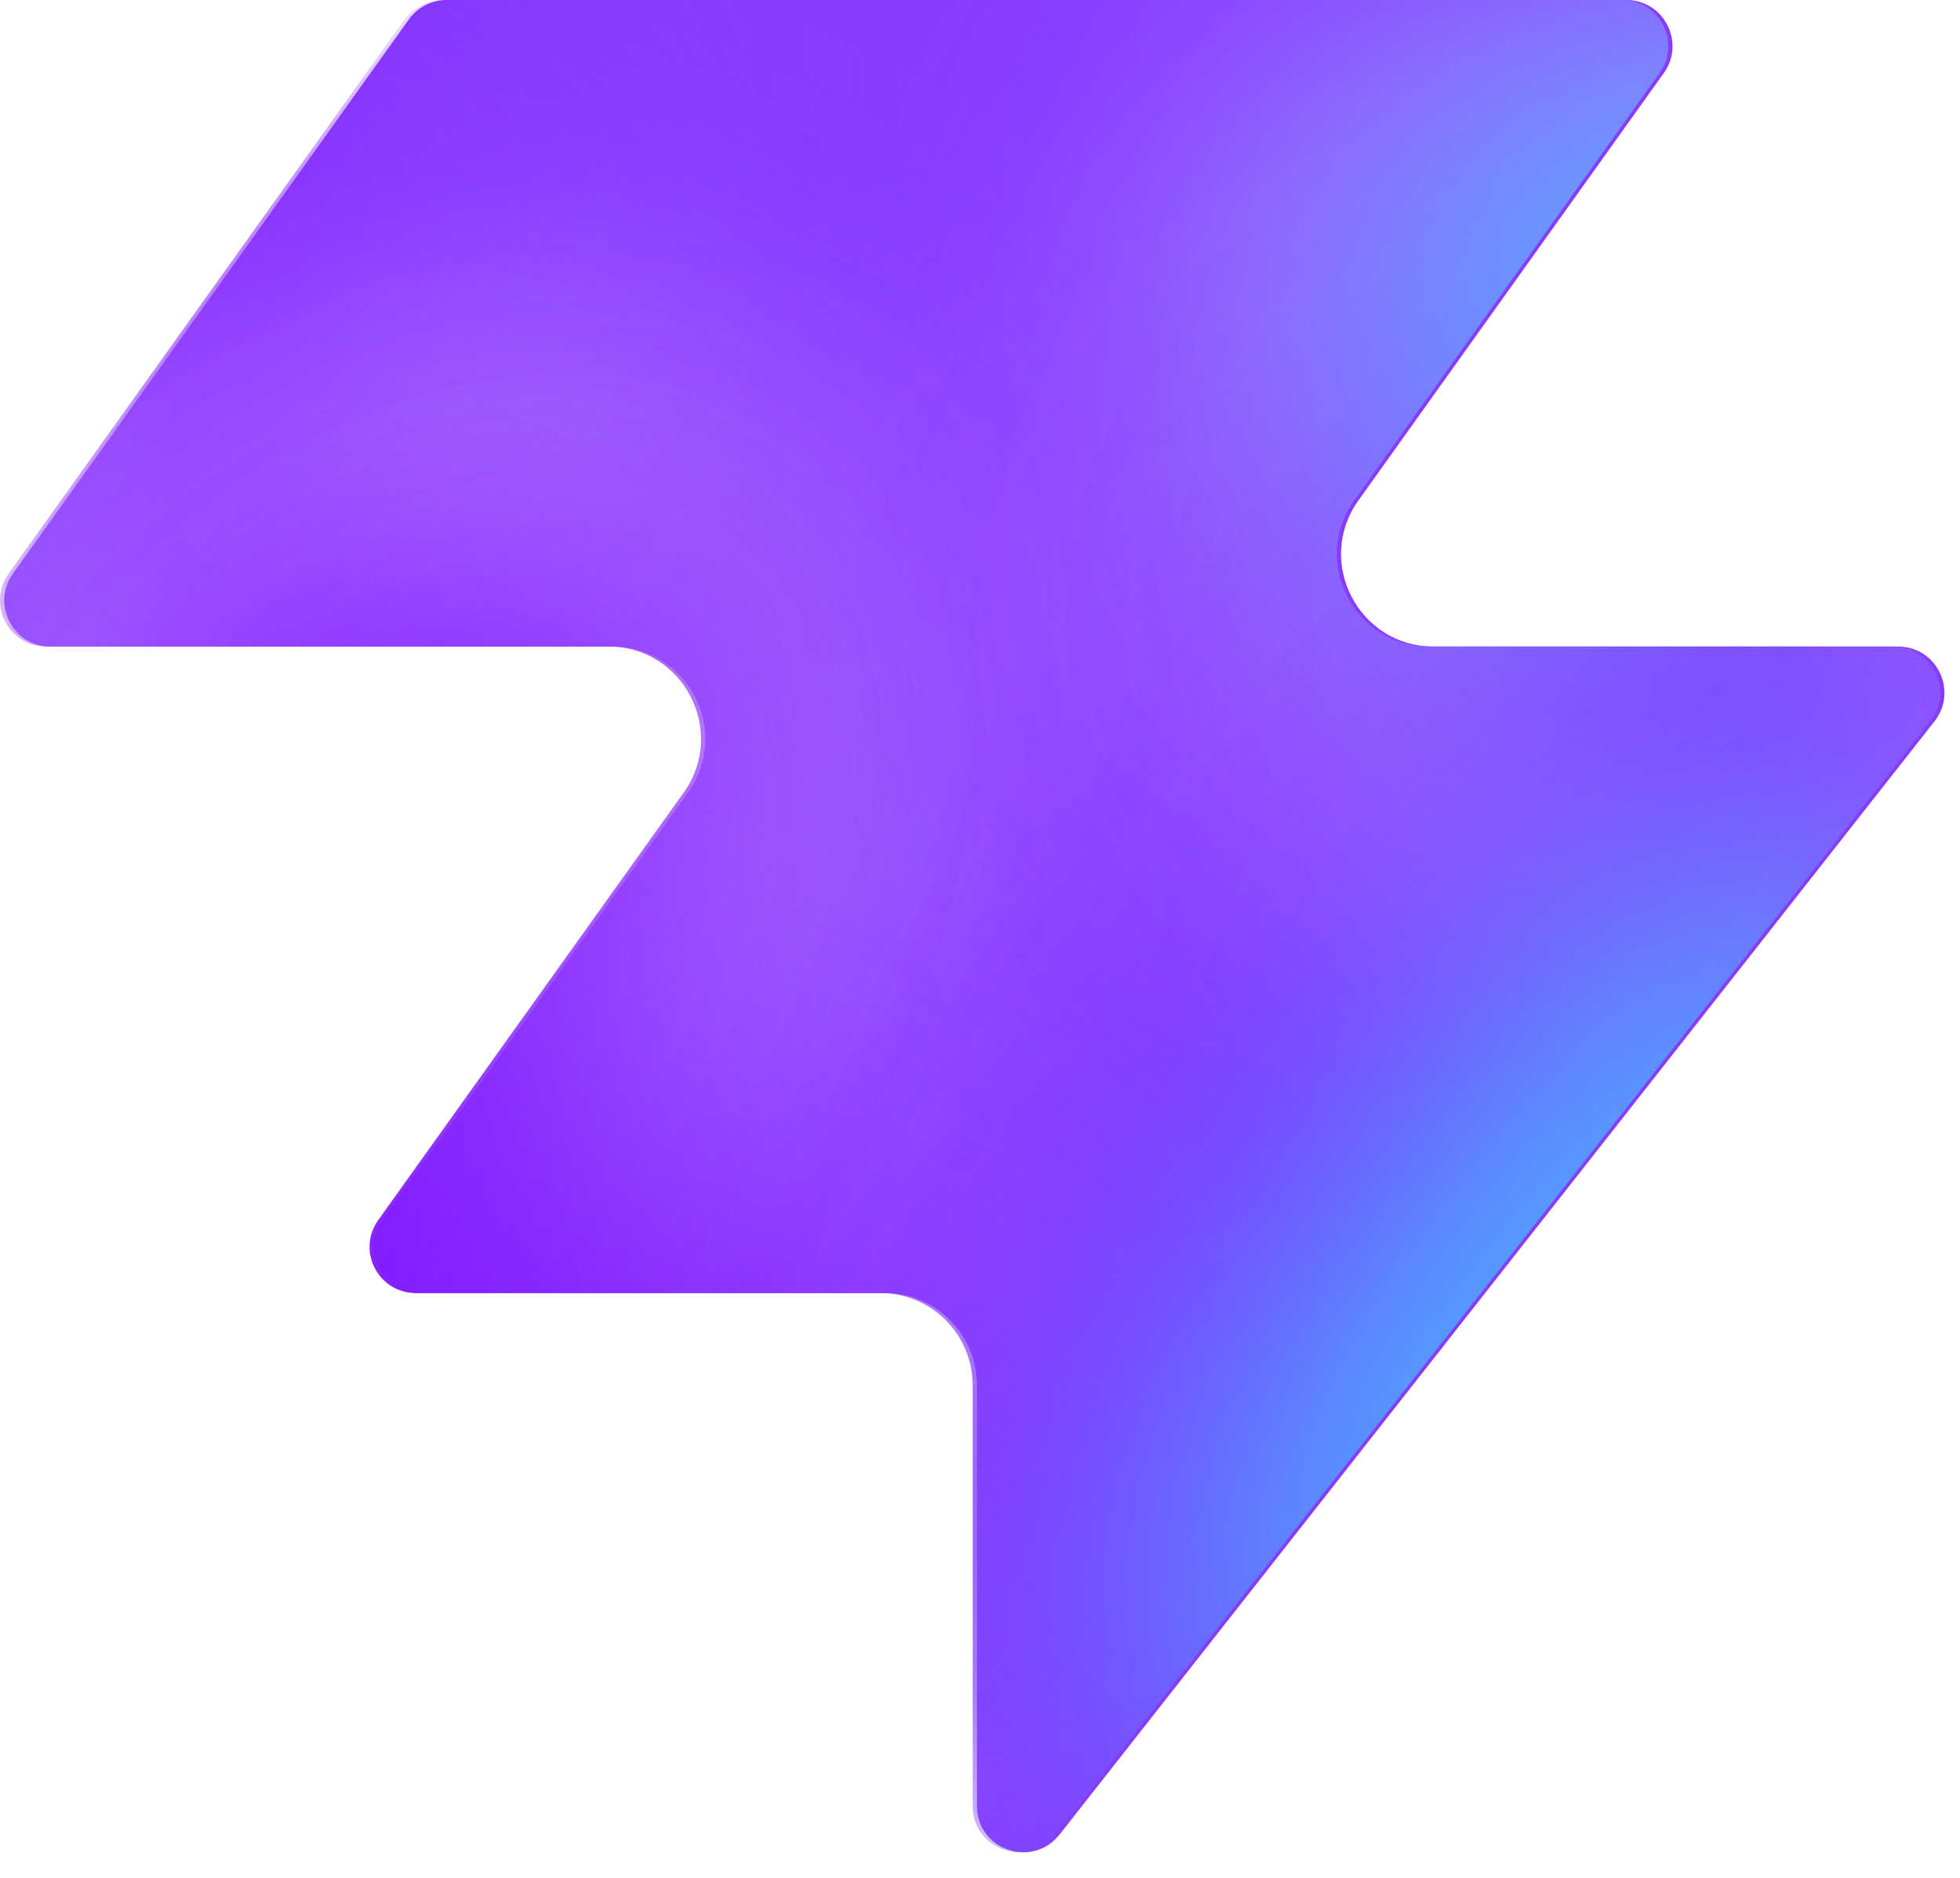
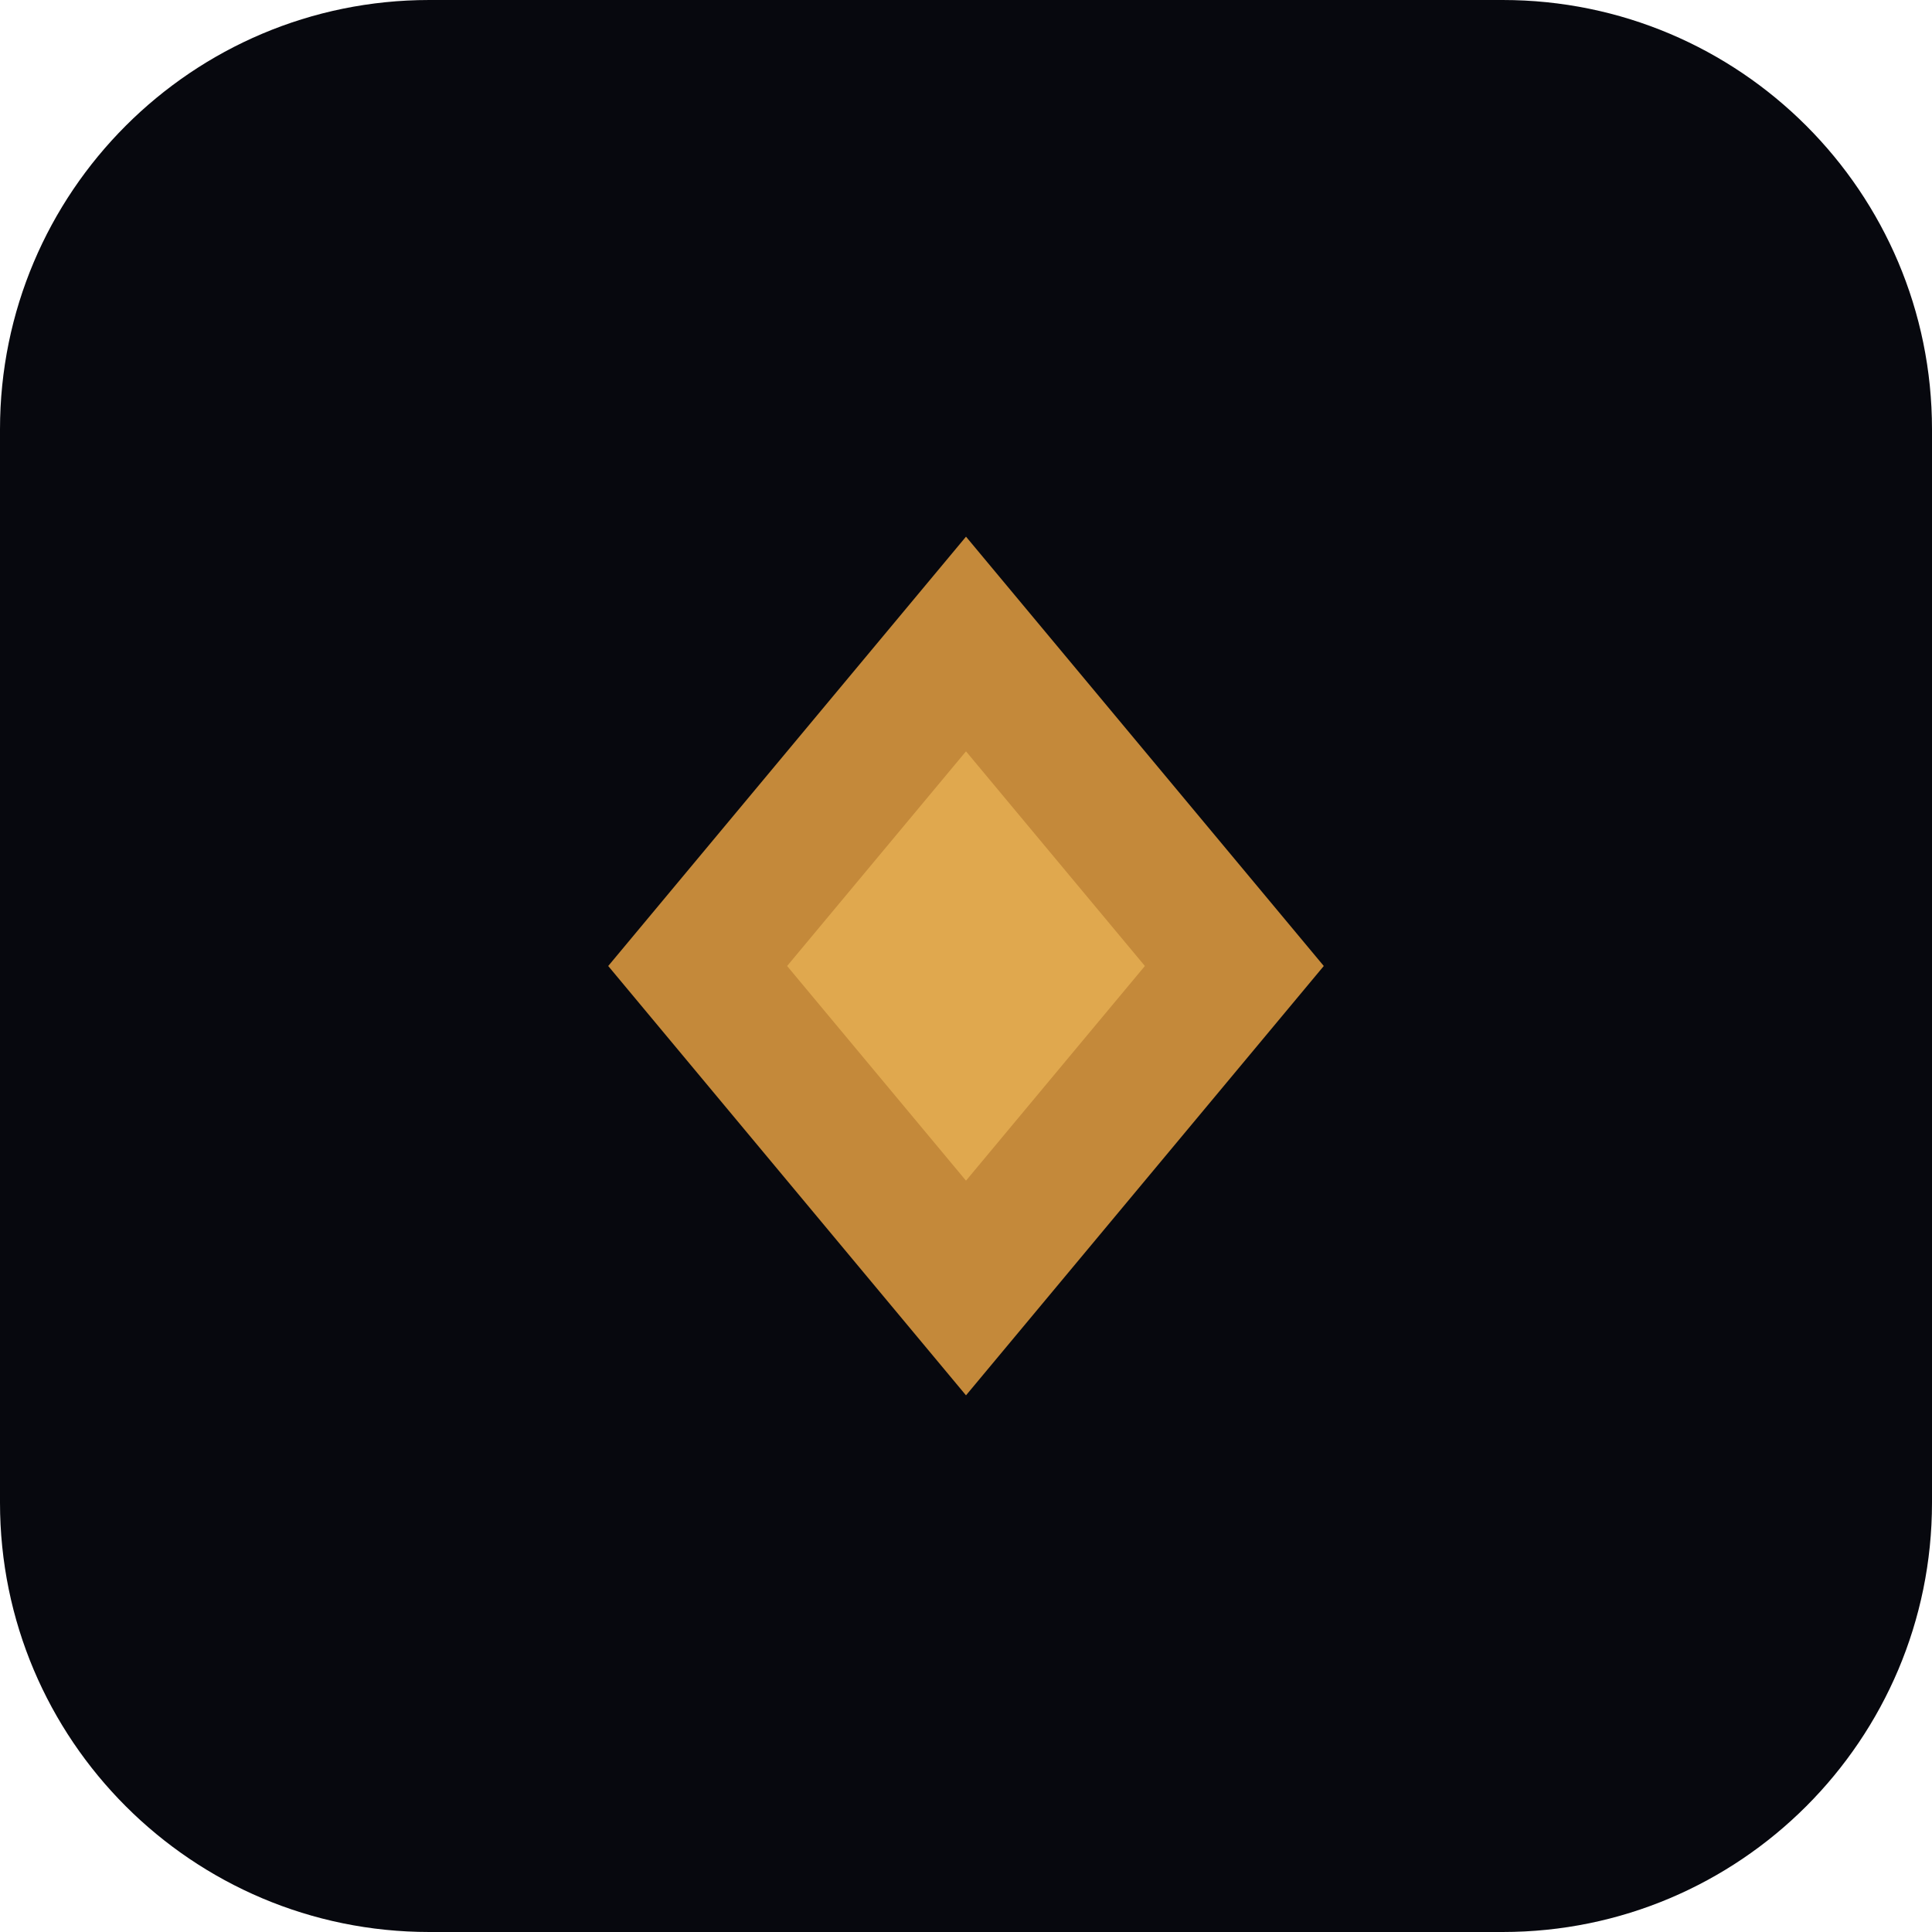
- <svg xmlns="http://www.w3.org/2000/svg" width="48" height="46" fill="none" viewBox="0 0 48 46">
-   <path fill="#863bff" d="M25.946 44.938c-.664.845-2.021.375-2.021-.698V33.937a2.26 2.26 0 0 0-2.262-2.262H10.287c-.92 0-1.456-1.04-.92-1.788l7.48-10.471c1.07-1.497 0-3.578-1.842-3.578H1.237c-.92 0-1.456-1.04-.92-1.788L10.013.474c.214-.297.556-.474.92-.474h28.894c.92 0 1.456 1.04.92 1.788l-7.48 10.471c-1.07 1.498 0 3.579 1.842 3.579h11.377c.943 0 1.473 1.088.89 1.83L25.947 44.94z" style="fill:#863bff;fill:color(display-p3 .525 .23 1);fill-opacity:1" />
-   <mask id="a" width="48" height="46" x="0" y="0" maskUnits="userSpaceOnUse" style="mask-type:alpha">
-     <path fill="#000" d="M25.842 44.938c-.664.844-2.021.375-2.021-.698V33.937a2.26 2.26 0 0 0-2.262-2.262H10.183c-.92 0-1.456-1.04-.92-1.788l7.48-10.471c1.07-1.498 0-3.579-1.842-3.579H1.133c-.92 0-1.456-1.04-.92-1.787L9.91.473c.214-.297.556-.474.92-.474h28.894c.92 0 1.456 1.04.92 1.788l-7.48 10.471c-1.07 1.498 0 3.578 1.842 3.578h11.377c.943 0 1.473 1.088.89 1.832L25.843 44.94z" style="fill:#000;fill-opacity:1" />
-   </mask>
-   <g mask="url(#a)">
-     <g filter="url(#b)">
-       <ellipse cx="5.508" cy="14.704" fill="#ede6ff" rx="5.508" ry="14.704" style="fill:#ede6ff;fill:color(display-p3 .927 .903 1);fill-opacity:1" transform="matrix(.00324 1 1 -.00324 -4.47 31.516)" />
-     </g>
-     <g filter="url(#c)">
-       <ellipse cx="10.399" cy="29.851" fill="#ede6ff" rx="10.399" ry="29.851" style="fill:#ede6ff;fill:color(display-p3 .927 .903 1);fill-opacity:1" transform="matrix(.00324 1 1 -.00324 -39.328 7.883)" />
-     </g>
-     <g filter="url(#d)">
-       <ellipse cx="5.508" cy="30.487" fill="#7e14ff" rx="5.508" ry="30.487" style="fill:#7e14ff;fill:color(display-p3 .492 .077 1);fill-opacity:1" transform="rotate(89.814 -25.913 -14.639)scale(1 -1)" />
-     </g>
-     <g filter="url(#e)">
-       <ellipse cx="5.508" cy="30.599" fill="#7e14ff" rx="5.508" ry="30.599" style="fill:#7e14ff;fill:color(display-p3 .492 .077 1);fill-opacity:1" transform="rotate(89.814 -32.644 -3.334)scale(1 -1)" />
-     </g>
-     <g filter="url(#f)">
-       <ellipse cx="5.508" cy="30.599" fill="#7e14ff" rx="5.508" ry="30.599" style="fill:#7e14ff;fill:color(display-p3 .492 .077 1);fill-opacity:1" transform="matrix(.00324 1 1 -.00324 -34.34 30.47)" />
-     </g>
-     <g filter="url(#g)">
-       <ellipse cx="14.072" cy="22.078" fill="#ede6ff" rx="14.072" ry="22.078" style="fill:#ede6ff;fill:color(display-p3 .927 .903 1);fill-opacity:1" transform="rotate(93.35 24.506 48.493)scale(-1 1)" />
-     </g>
-     <g filter="url(#h)">
-       <ellipse cx="3.47" cy="21.501" fill="#7e14ff" rx="3.47" ry="21.501" style="fill:#7e14ff;fill:color(display-p3 .492 .077 1);fill-opacity:1" transform="rotate(89.009 28.708 47.59)scale(-1 1)" />
-     </g>
-     <g filter="url(#i)">
-       <ellipse cx="3.47" cy="21.501" fill="#7e14ff" rx="3.47" ry="21.501" style="fill:#7e14ff;fill:color(display-p3 .492 .077 1);fill-opacity:1" transform="rotate(89.009 28.708 47.59)scale(-1 1)" />
-     </g>
-     <g filter="url(#j)">
-       <ellipse cx=".387" cy="8.972" fill="#7e14ff" rx="4.407" ry="29.108" style="fill:#7e14ff;fill:color(display-p3 .492 .077 1);fill-opacity:1" transform="rotate(39.51 .387 8.972)" />
-     </g>
-     <g filter="url(#k)">
-       <ellipse cx="47.523" cy="-6.092" fill="#7e14ff" rx="4.407" ry="29.108" style="fill:#7e14ff;fill:color(display-p3 .492 .077 1);fill-opacity:1" transform="rotate(37.892 47.523 -6.092)" />
-     </g>
-     <g filter="url(#l)">
-       <ellipse cx="41.412" cy="6.333" fill="#47bfff" rx="5.971" ry="9.665" style="fill:#47bfff;fill:color(display-p3 .28 .748 1);fill-opacity:1" transform="rotate(37.892 41.412 6.333)" />
-     </g>
-     <g filter="url(#m)">
-       <ellipse cx="-1.879" cy="38.332" fill="#7e14ff" rx="4.407" ry="29.108" style="fill:#7e14ff;fill:color(display-p3 .492 .077 1);fill-opacity:1" transform="rotate(37.892 -1.88 38.332)" />
-     </g>
-     <g filter="url(#n)">
-       <ellipse cx="-1.879" cy="38.332" fill="#7e14ff" rx="4.407" ry="29.108" style="fill:#7e14ff;fill:color(display-p3 .492 .077 1);fill-opacity:1" transform="rotate(37.892 -1.88 38.332)" />
-     </g>
-     <g filter="url(#o)">
-       <ellipse cx="35.651" cy="29.907" fill="#7e14ff" rx="4.407" ry="29.108" style="fill:#7e14ff;fill:color(display-p3 .492 .077 1);fill-opacity:1" transform="rotate(37.892 35.651 29.907)" />
-     </g>
-     <g filter="url(#p)">
-       <ellipse cx="38.418" cy="32.4" fill="#47bfff" rx="5.971" ry="15.297" style="fill:#47bfff;fill:color(display-p3 .28 .748 1);fill-opacity:1" transform="rotate(37.892 38.418 32.4)" />
-     </g>
-   </g>
-   <defs>
-     <filter id="b" width="60.045" height="41.654" x="-19.77" y="16.149" color-interpolation-filters="sRGB" filterUnits="userSpaceOnUse">
-       <feFlood flood-opacity="0" result="BackgroundImageFix" />
-       <feBlend in="SourceGraphic" in2="BackgroundImageFix" result="shape" />
-       <feGaussianBlur result="effect1_foregroundBlur_2002_17158" stdDeviation="7.659" />
-     </filter>
-     <filter id="c" width="90.34" height="51.437" x="-54.613" y="-7.533" color-interpolation-filters="sRGB" filterUnits="userSpaceOnUse">
-       <feFlood flood-opacity="0" result="BackgroundImageFix" />
-       <feBlend in="SourceGraphic" in2="BackgroundImageFix" result="shape" />
-       <feGaussianBlur result="effect1_foregroundBlur_2002_17158" stdDeviation="7.659" />
-     </filter>
-     <filter id="d" width="79.355" height="29.4" x="-49.64" y="2.03" color-interpolation-filters="sRGB" filterUnits="userSpaceOnUse">
-       <feFlood flood-opacity="0" result="BackgroundImageFix" />
-       <feBlend in="SourceGraphic" in2="BackgroundImageFix" result="shape" />
-       <feGaussianBlur result="effect1_foregroundBlur_2002_17158" stdDeviation="4.596" />
-     </filter>
-     <filter id="e" width="79.579" height="29.4" x="-45.045" y="20.029" color-interpolation-filters="sRGB" filterUnits="userSpaceOnUse">
-       <feFlood flood-opacity="0" result="BackgroundImageFix" />
-       <feBlend in="SourceGraphic" in2="BackgroundImageFix" result="shape" />
-       <feGaussianBlur result="effect1_foregroundBlur_2002_17158" stdDeviation="4.596" />
-     </filter>
-     <filter id="f" width="79.579" height="29.4" x="-43.513" y="21.178" color-interpolation-filters="sRGB" filterUnits="userSpaceOnUse">
-       <feFlood flood-opacity="0" result="BackgroundImageFix" />
-       <feBlend in="SourceGraphic" in2="BackgroundImageFix" result="shape" />
-       <feGaussianBlur result="effect1_foregroundBlur_2002_17158" stdDeviation="4.596" />
-     </filter>
-     <filter id="g" width="74.749" height="58.852" x="15.756" y="-17.901" color-interpolation-filters="sRGB" filterUnits="userSpaceOnUse">
-       <feFlood flood-opacity="0" result="BackgroundImageFix" />
-       <feBlend in="SourceGraphic" in2="BackgroundImageFix" result="shape" />
-       <feGaussianBlur result="effect1_foregroundBlur_2002_17158" stdDeviation="7.659" />
-     </filter>
-     <filter id="h" width="61.377" height="25.362" x="23.548" y="2.284" color-interpolation-filters="sRGB" filterUnits="userSpaceOnUse">
-       <feFlood flood-opacity="0" result="BackgroundImageFix" />
-       <feBlend in="SourceGraphic" in2="BackgroundImageFix" result="shape" />
-       <feGaussianBlur result="effect1_foregroundBlur_2002_17158" stdDeviation="4.596" />
-     </filter>
-     <filter id="i" width="61.377" height="25.362" x="23.548" y="2.284" color-interpolation-filters="sRGB" filterUnits="userSpaceOnUse">
-       <feFlood flood-opacity="0" result="BackgroundImageFix" />
-       <feBlend in="SourceGraphic" in2="BackgroundImageFix" result="shape" />
-       <feGaussianBlur result="effect1_foregroundBlur_2002_17158" stdDeviation="4.596" />
-     </filter>
-     <filter id="j" width="56.045" height="63.649" x="-27.636" y="-22.853" color-interpolation-filters="sRGB" filterUnits="userSpaceOnUse">
-       <feFlood flood-opacity="0" result="BackgroundImageFix" />
-       <feBlend in="SourceGraphic" in2="BackgroundImageFix" result="shape" />
-       <feGaussianBlur result="effect1_foregroundBlur_2002_17158" stdDeviation="4.596" />
-     </filter>
-     <filter id="k" width="54.814" height="64.646" x="20.116" y="-38.415" color-interpolation-filters="sRGB" filterUnits="userSpaceOnUse">
-       <feFlood flood-opacity="0" result="BackgroundImageFix" />
-       <feBlend in="SourceGraphic" in2="BackgroundImageFix" result="shape" />
-       <feGaussianBlur result="effect1_foregroundBlur_2002_17158" stdDeviation="4.596" />
-     </filter>
-     <filter id="l" width="33.541" height="35.313" x="24.641" y="-11.323" color-interpolation-filters="sRGB" filterUnits="userSpaceOnUse">
-       <feFlood flood-opacity="0" result="BackgroundImageFix" />
-       <feBlend in="SourceGraphic" in2="BackgroundImageFix" result="shape" />
-       <feGaussianBlur result="effect1_foregroundBlur_2002_17158" stdDeviation="4.596" />
-     </filter>
-     <filter id="m" width="54.814" height="64.646" x="-29.286" y="6.009" color-interpolation-filters="sRGB" filterUnits="userSpaceOnUse">
-       <feFlood flood-opacity="0" result="BackgroundImageFix" />
-       <feBlend in="SourceGraphic" in2="BackgroundImageFix" result="shape" />
-       <feGaussianBlur result="effect1_foregroundBlur_2002_17158" stdDeviation="4.596" />
-     </filter>
-     <filter id="n" width="54.814" height="64.646" x="-29.286" y="6.009" color-interpolation-filters="sRGB" filterUnits="userSpaceOnUse">
-       <feFlood flood-opacity="0" result="BackgroundImageFix" />
-       <feBlend in="SourceGraphic" in2="BackgroundImageFix" result="shape" />
-       <feGaussianBlur result="effect1_foregroundBlur_2002_17158" stdDeviation="4.596" />
-     </filter>
-     <filter id="o" width="54.814" height="64.646" x="8.244" y="-2.416" color-interpolation-filters="sRGB" filterUnits="userSpaceOnUse">
-       <feFlood flood-opacity="0" result="BackgroundImageFix" />
-       <feBlend in="SourceGraphic" in2="BackgroundImageFix" result="shape" />
-       <feGaussianBlur result="effect1_foregroundBlur_2002_17158" stdDeviation="4.596" />
-     </filter>
-     <filter id="p" width="39.409" height="43.623" x="18.713" y="10.588" color-interpolation-filters="sRGB" filterUnits="userSpaceOnUse">
-       <feFlood flood-opacity="0" result="BackgroundImageFix" />
-       <feBlend in="SourceGraphic" in2="BackgroundImageFix" result="shape" />
-       <feGaussianBlur result="effect1_foregroundBlur_2002_17158" stdDeviation="4.596" />
-     </filter>
-   </defs>
+ <svg xmlns="http://www.w3.org/2000/svg" viewBox="0 0 108 108">
+   <rect width="108" height="108" rx="24" fill="#07080E" />
+   <path fill="#C4893A" d="M54 30 74 54 54 78 34 54Z" />
+   <path fill="#E0A84E" d="M54 42 64 54 54 66 44 54Z" />
</svg>
